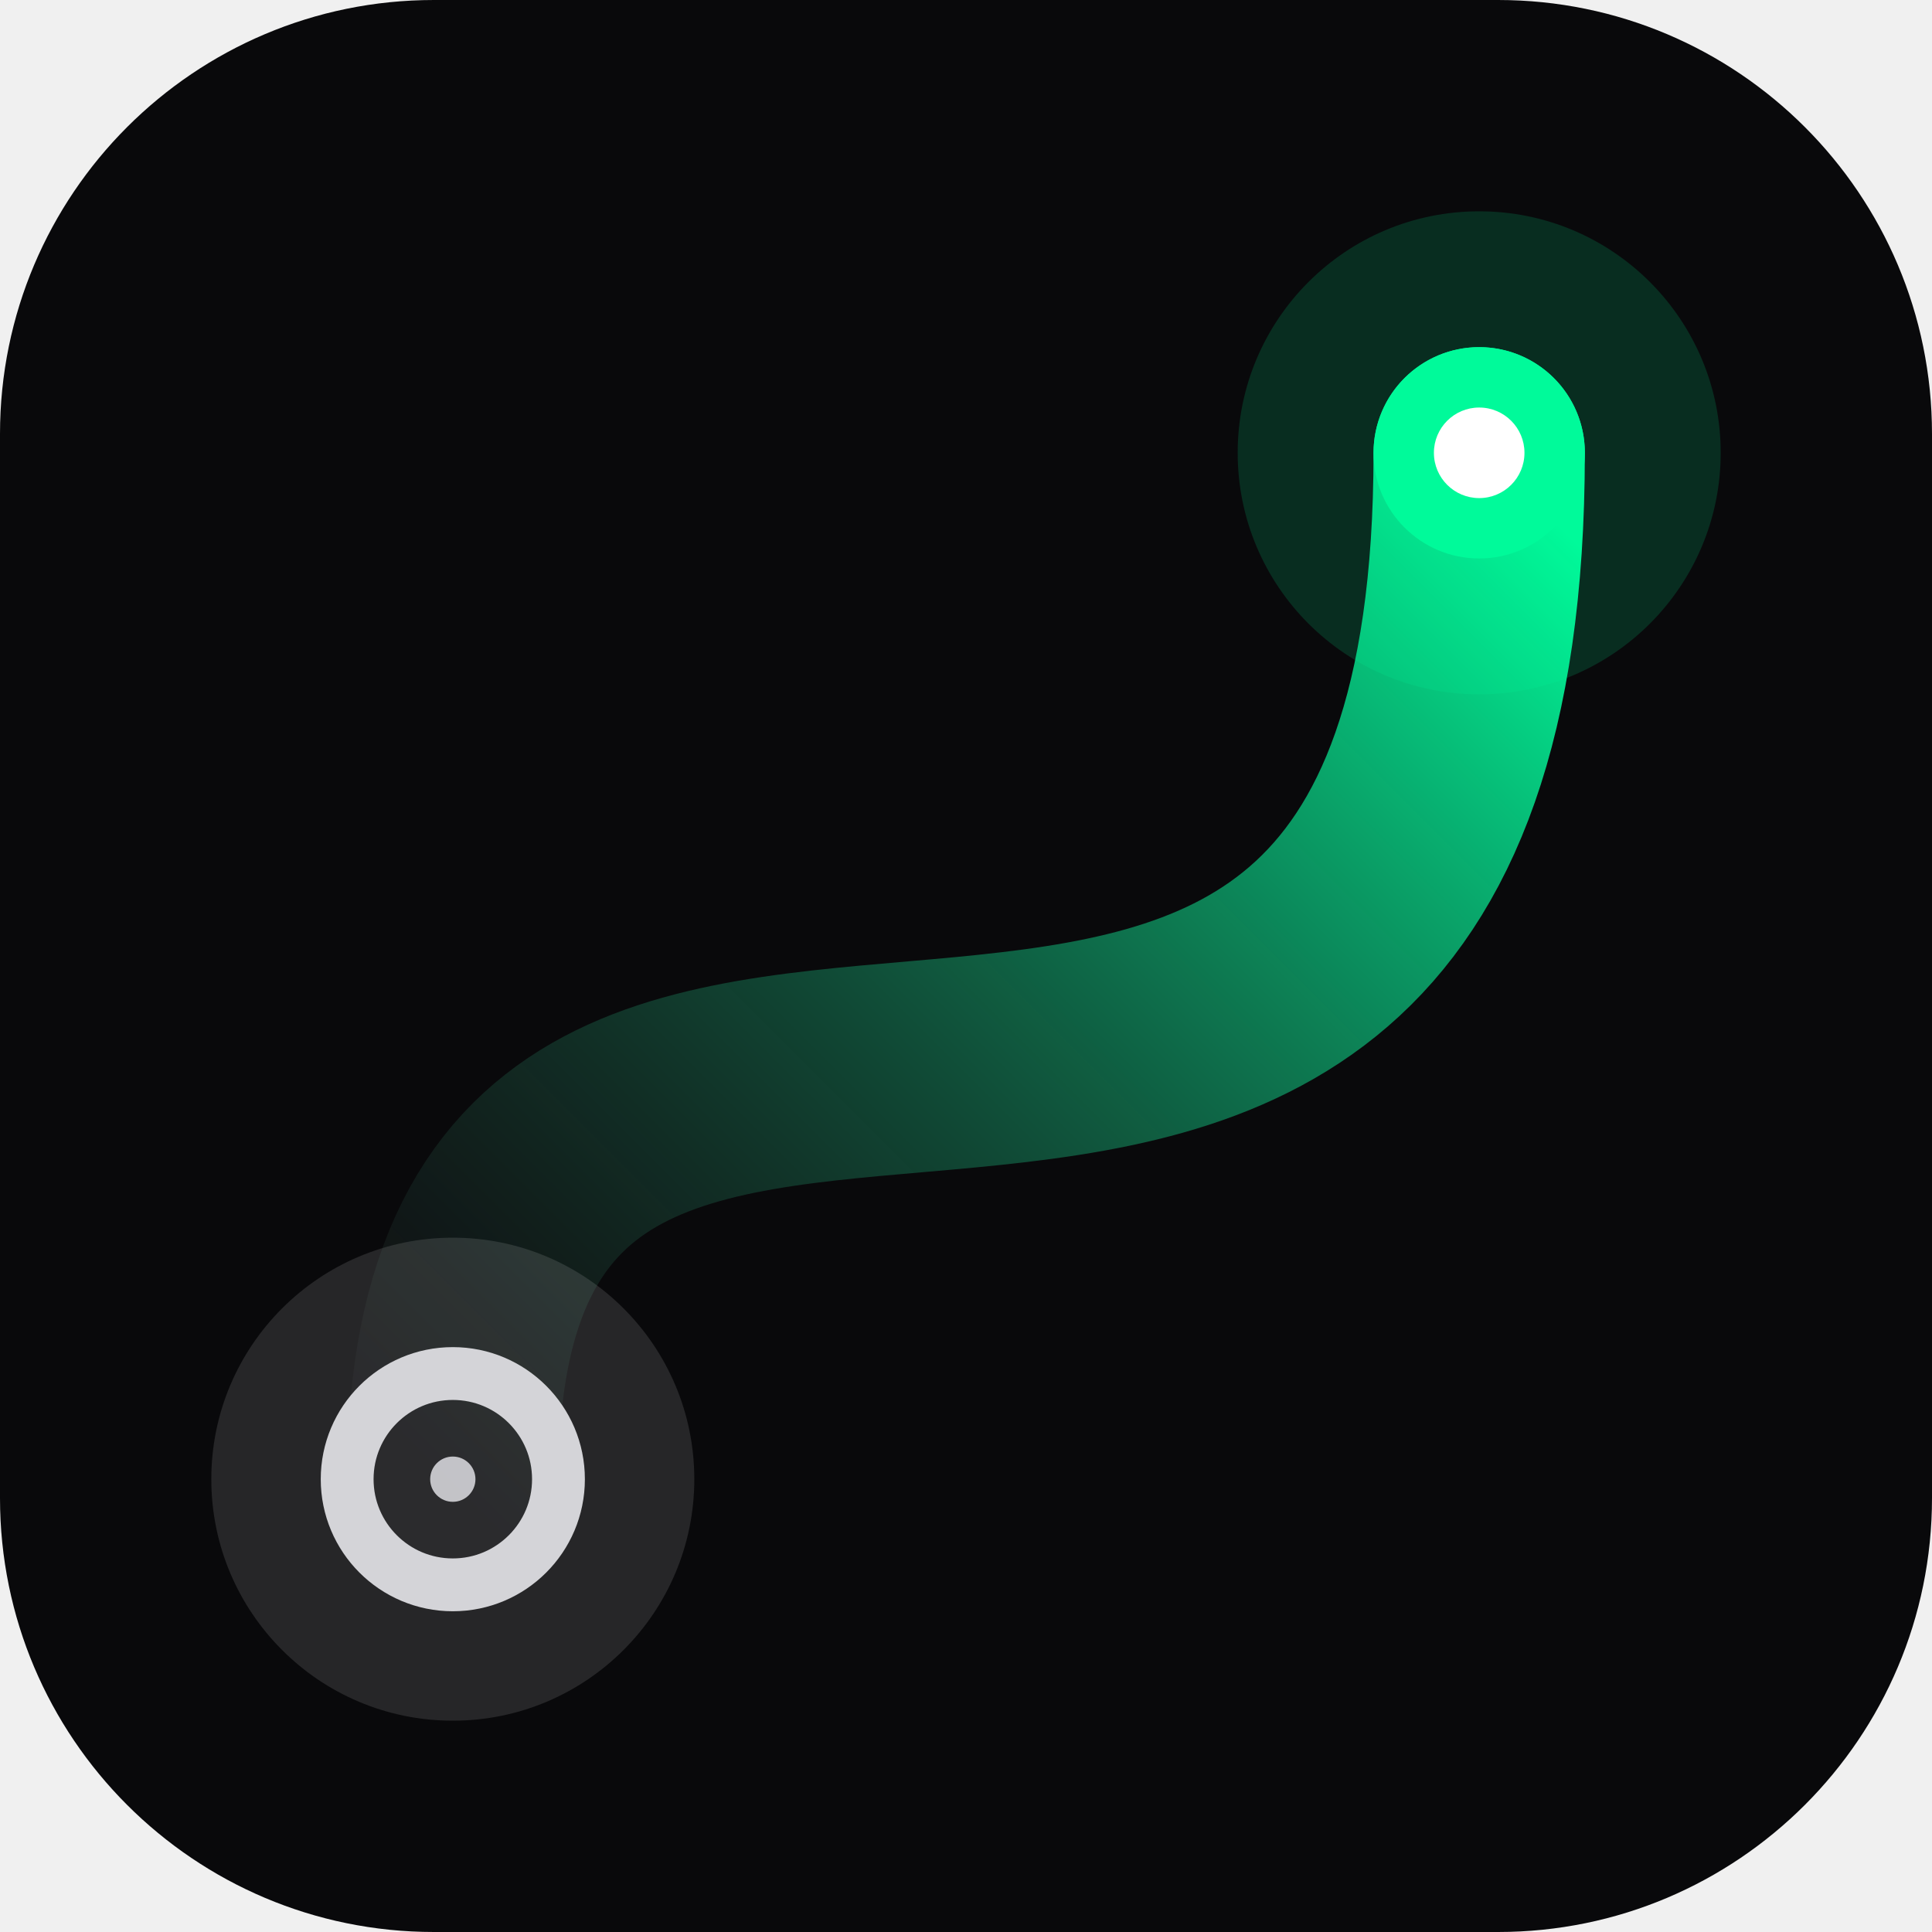
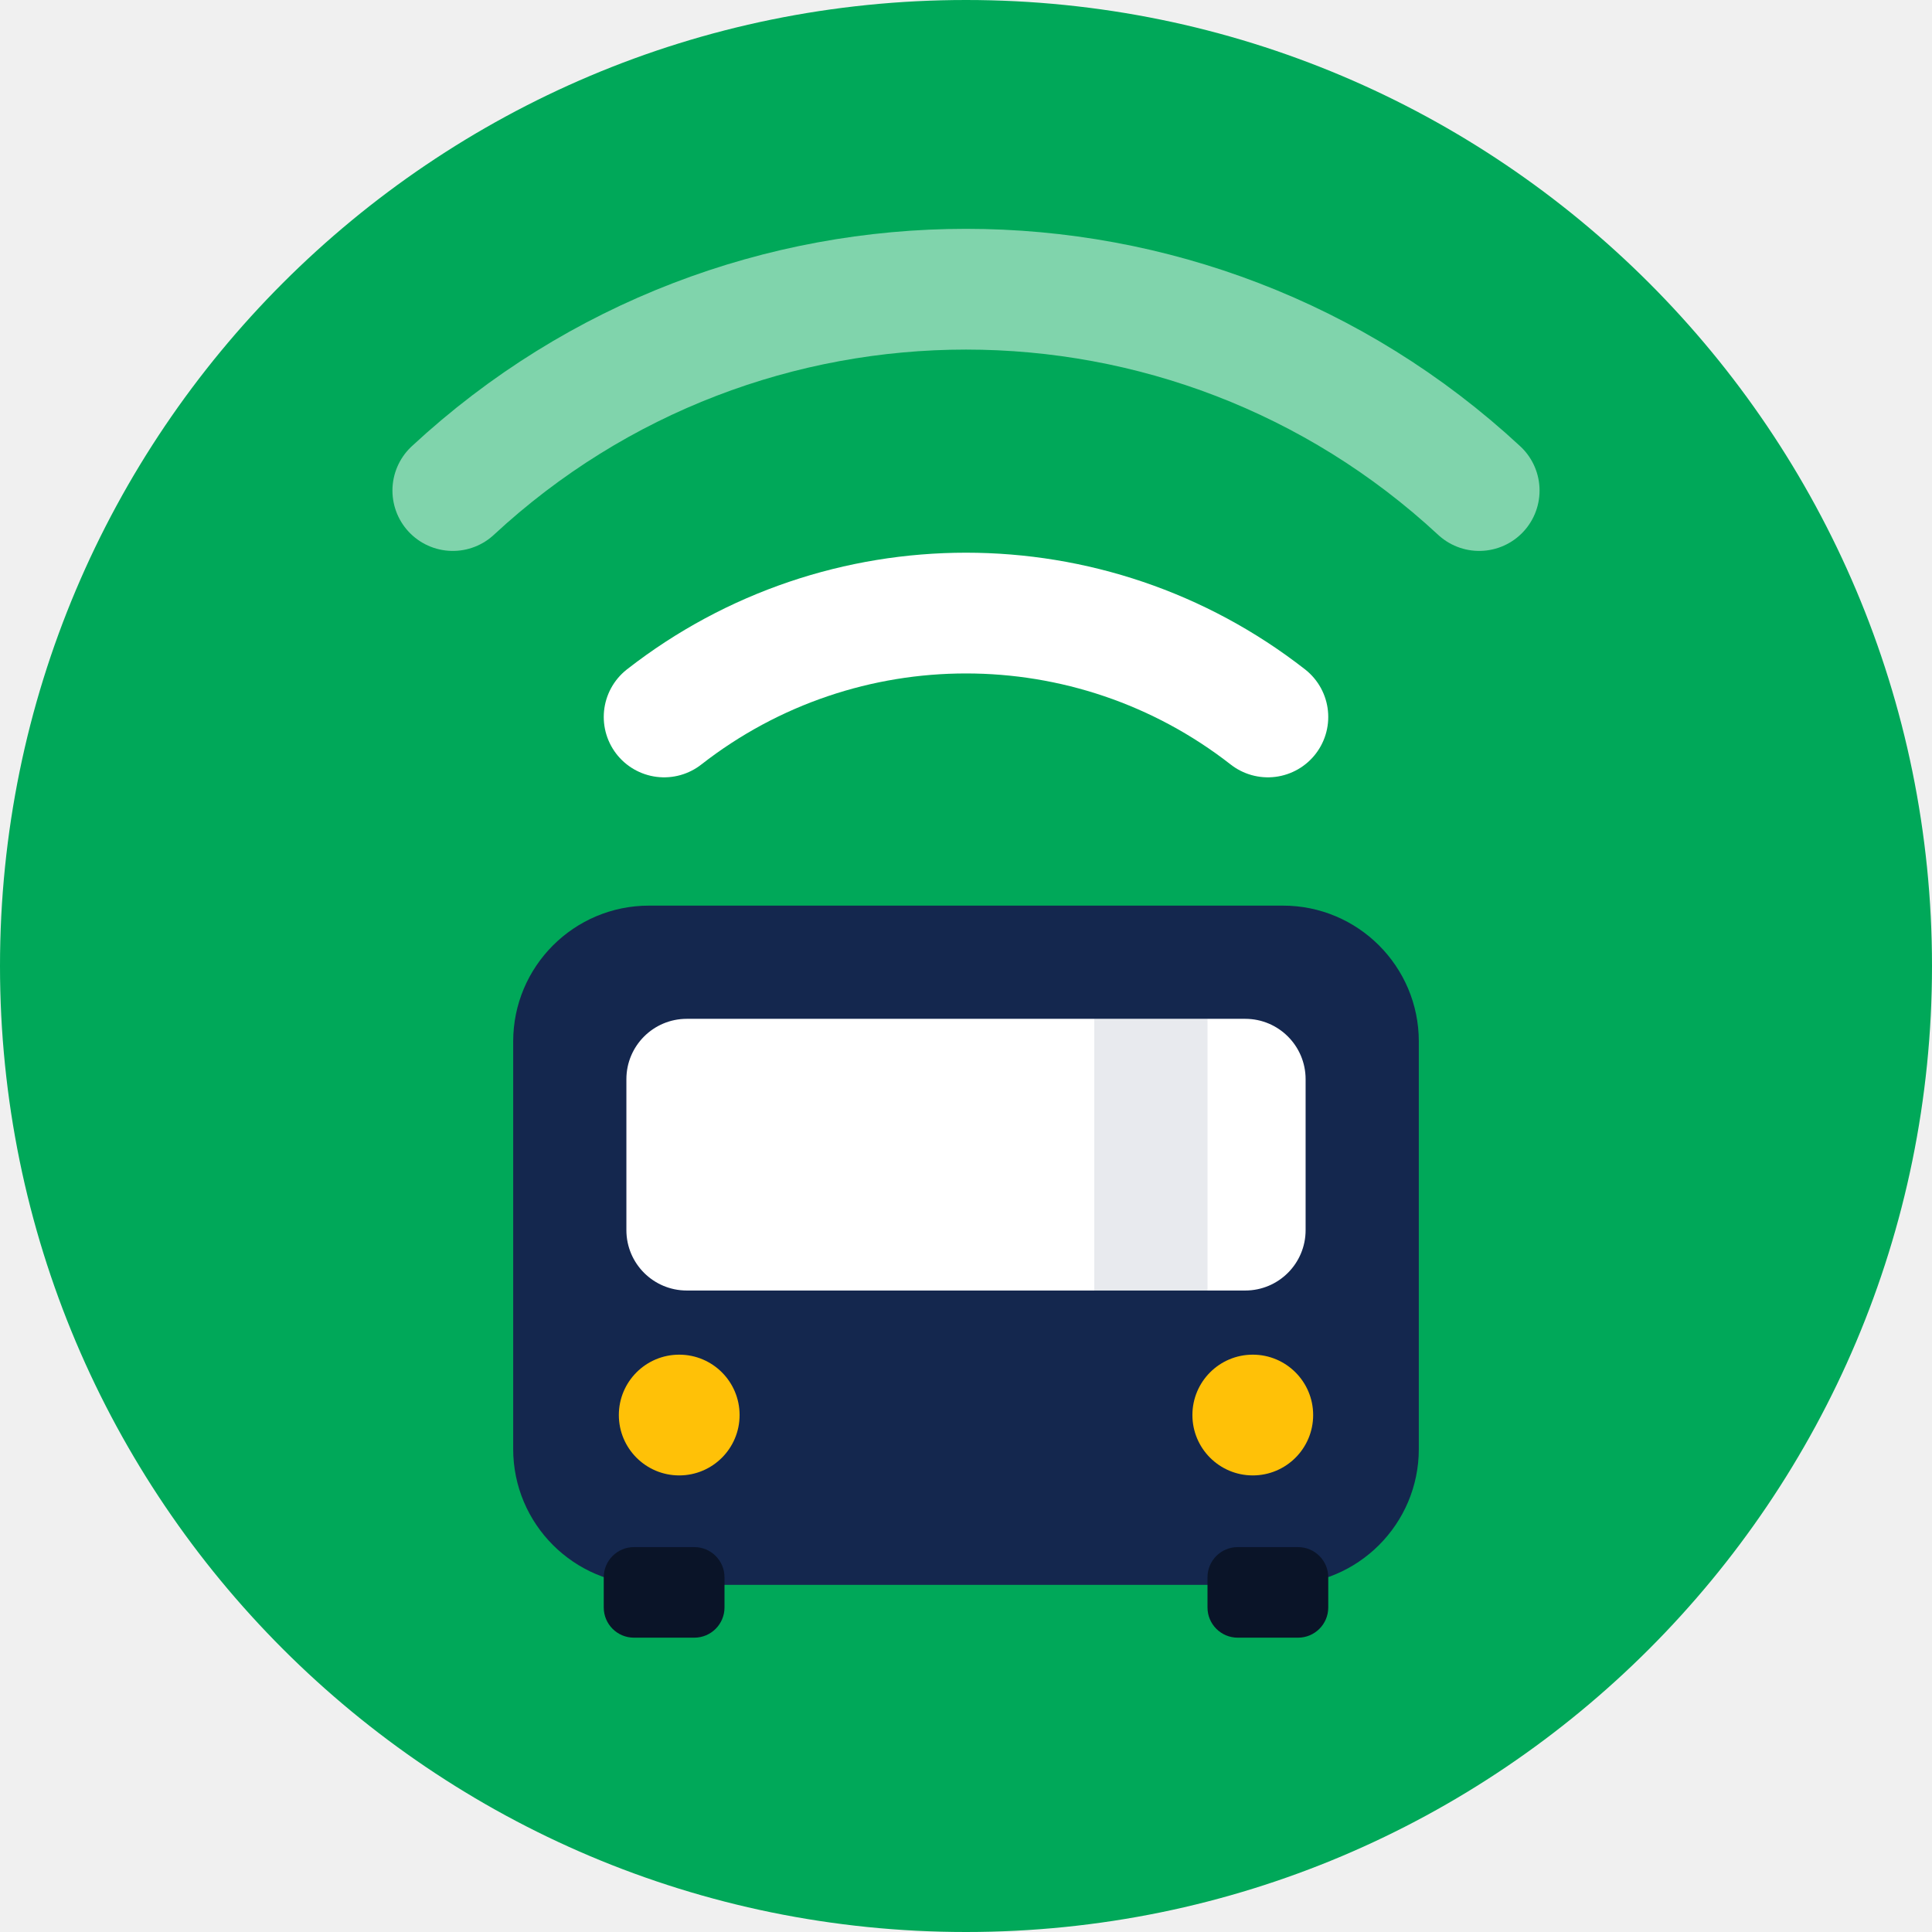
<svg xmlns="http://www.w3.org/2000/svg" viewBox="0 0 512 512">
-   <defs>
-     <linearGradient id="routeGrad" x1="1" y1="0" x2="0" y2="1">
-       <stop offset="0%" stop-color="#00FA9A" stop-opacity="1" />
-       <stop offset="100%" stop-color="#27272A" stop-opacity="0.2" />
-     </linearGradient>
-   </defs>
-   <rect width="512" height="512" rx="115" fill="#09090B" />
-   <path d="M 120 392 C 120 180, 392 400, 392 120" fill="none" stroke="url(#routeGrad)" stroke-width="56" stroke-linecap="round" />
-   <circle cx="120" cy="392" r="64" fill="#FFFFFF" opacity="0.12" />
-   <circle cx="120" cy="392" r="28" fill="none" stroke="#D4D4D8" stroke-width="14" />
-   <circle cx="120" cy="392" r="6" fill="#D4D4D8" opacity="0.9" />
-   <circle cx="392" cy="120" r="64" fill="#00FA9A" opacity="0.15" />
-   <circle cx="392" cy="120" r="28" fill="#00FA9A" />
-   <circle cx="392" cy="120" r="12" fill="#FFFFFF" />
+   <circle cx="256" cy="256" r="256" fill="#00A859" />
+   <path d="M 120 130 A 200 200 0 0 1 392 130" fill="none" stroke="#FFFFFF" stroke-width="32" stroke-linecap="round" opacity="0.5" />
+   <path d="M 176 190 A 130 130 0 0 1 336 190" fill="none" stroke="#FFFFFF" stroke-width="32" stroke-linecap="round" />
+   <rect x="136" y="240" width="240" height="180" rx="36" fill="#14274E" />
+   <rect x="166" y="270" width="180" height="72" rx="16" fill="#FFFFFF" />
+   <rect x="290" y="270" width="30" height="72" fill="#14274E" opacity="0.1" />
+   <circle cx="180" cy="375" r="16" fill="#FFC107" />
+   <circle cx="332" cy="375" r="16" fill="#FFC107" />
+   <rect x="160" y="410" width="32" height="24" rx="8" fill="#0A1428" />
+   <rect x="320" y="410" width="32" height="24" rx="8" fill="#0A1428" />
</svg>
